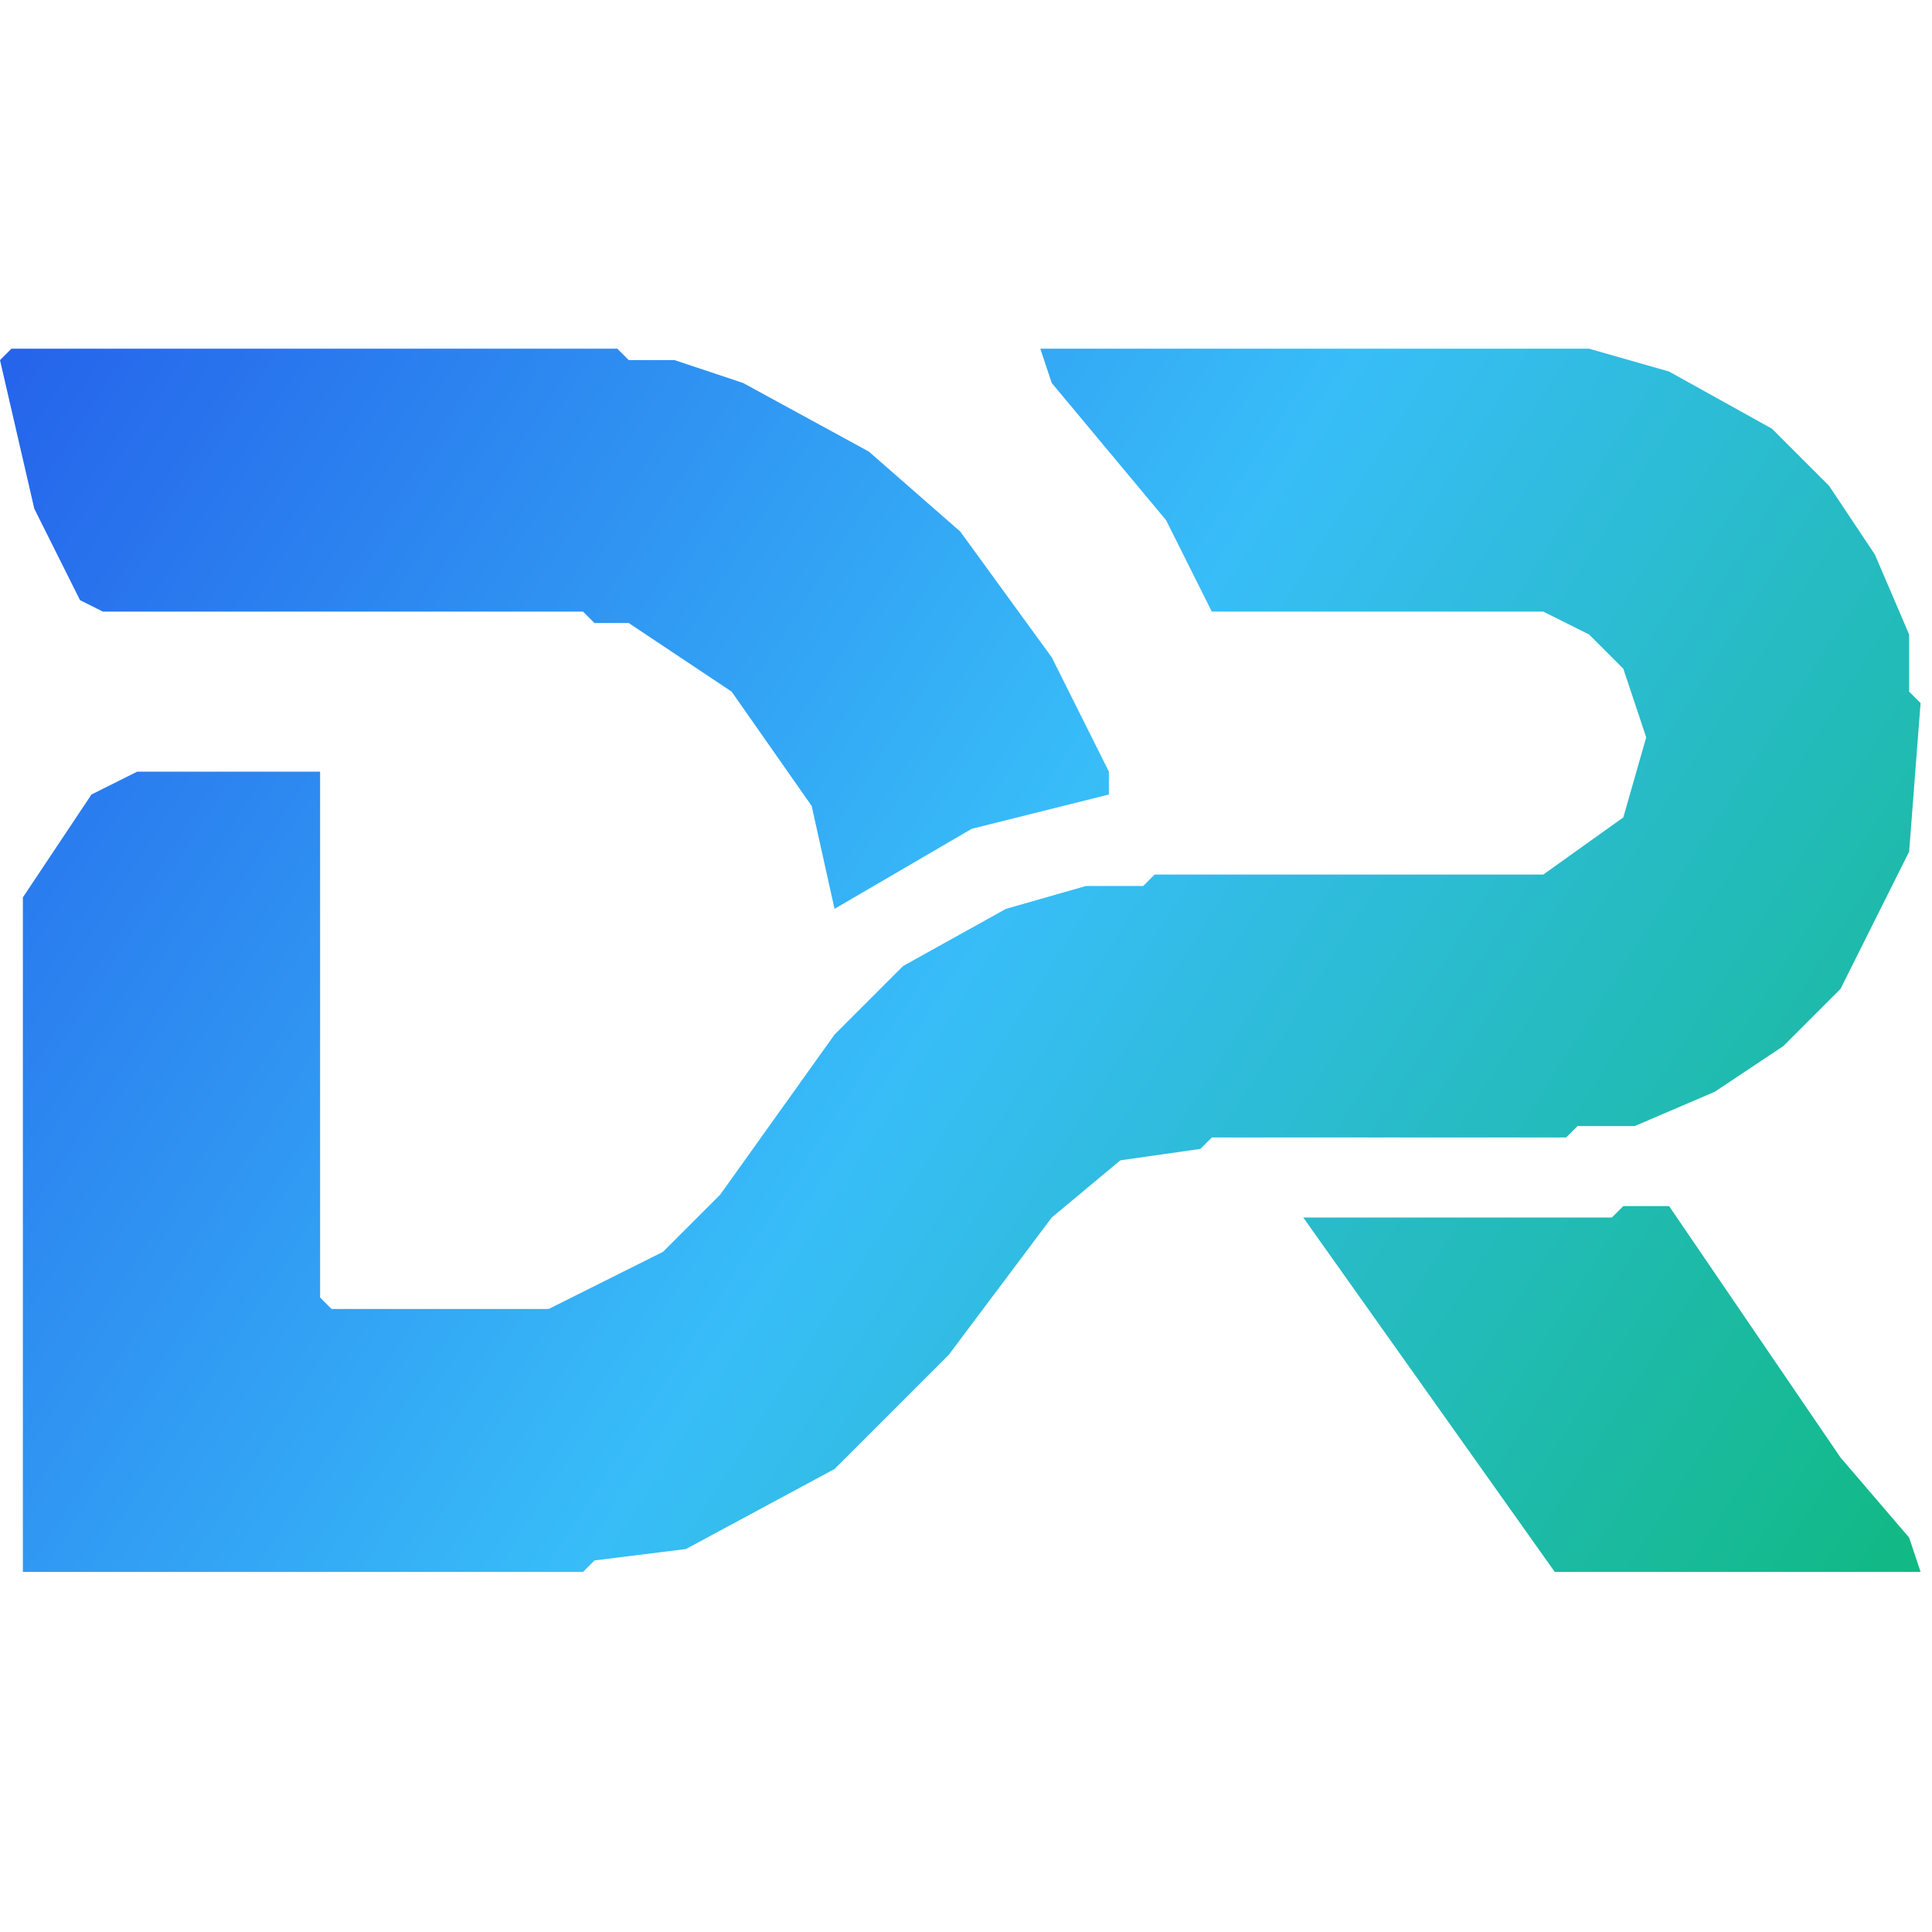
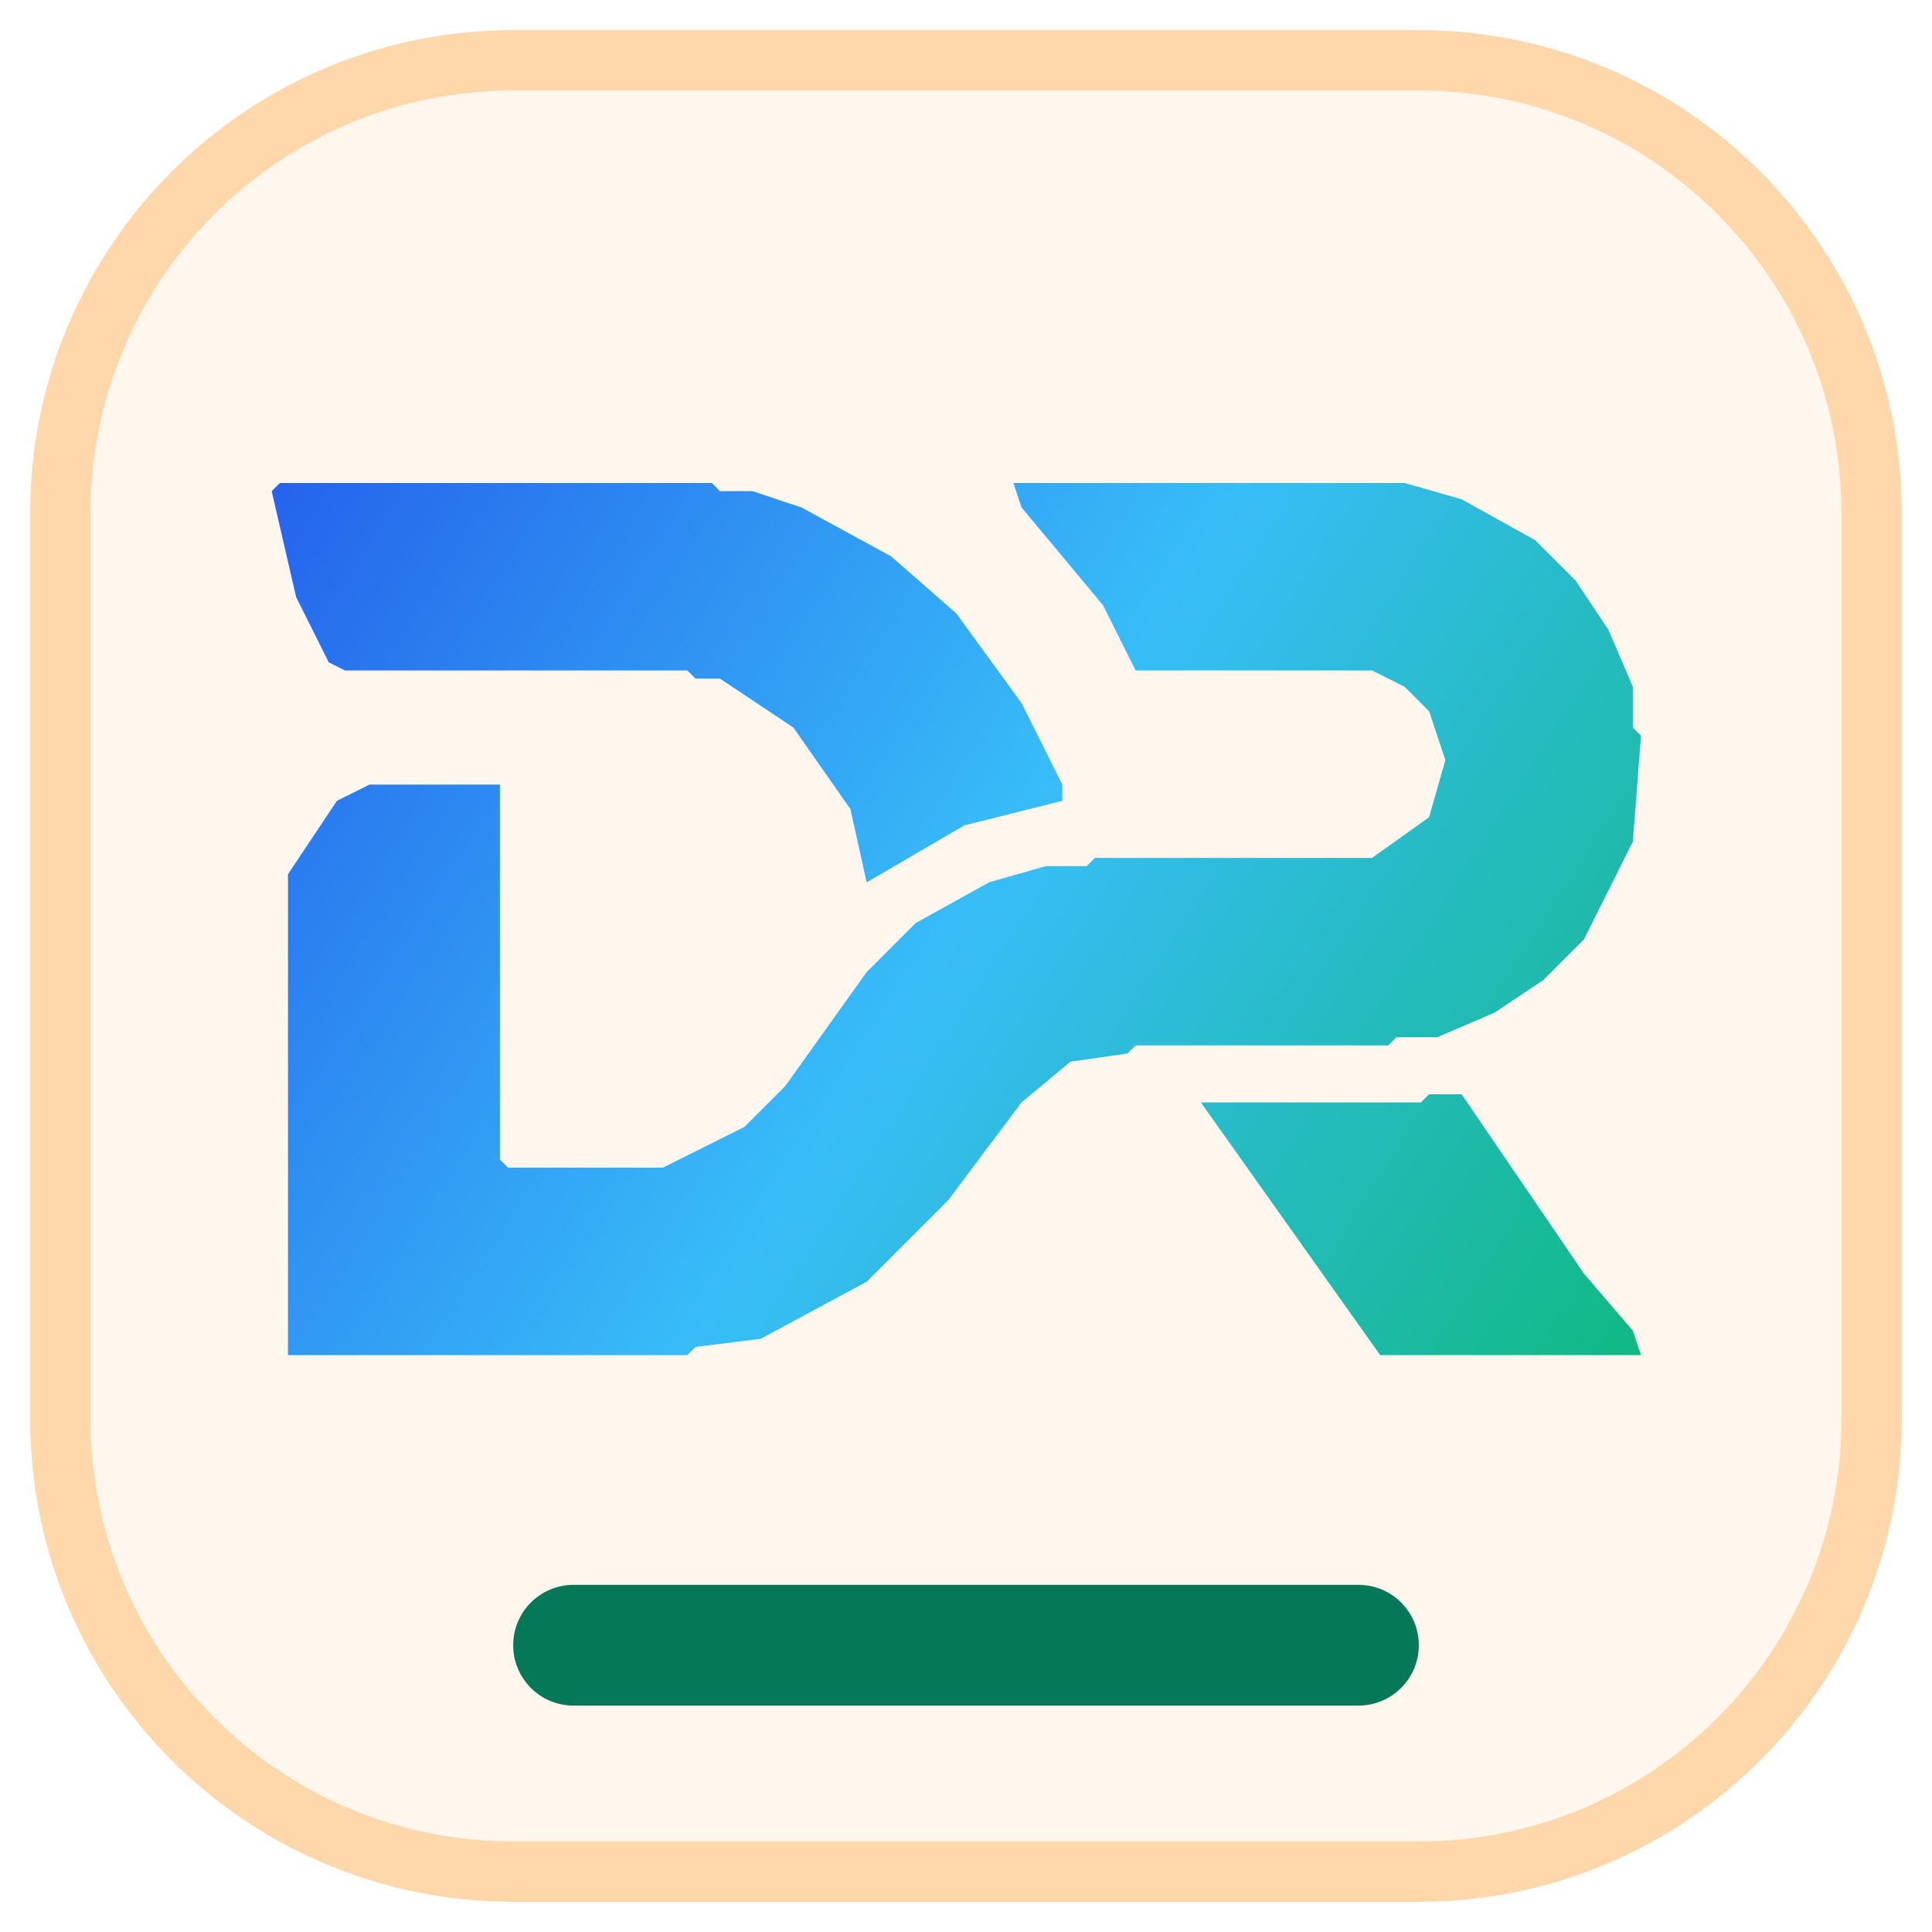
- <svg xmlns="http://www.w3.org/2000/svg" width="64" height="64" viewBox="0 0 169 108" role="img" aria-label="DataRelay Control">
+ <svg xmlns="http://www.w3.org/2000/svg" width="128" height="128" viewBox="0 0 128 128" role="img" aria-label="DataRelay Control">
  <defs>
-     <linearGradient id="datarelay-control-docs-a-favicon" x1="0" y1="0" x2="169" y2="108" gradientUnits="userSpaceOnUse">
+     <linearGradient id="dr-control-favicon" x1="0" y1="0" x2="169" y2="108" gradientUnits="userSpaceOnUse">
      <stop offset="0" stop-color="#2563EB" />
      <stop offset="0.5" stop-color="#38BDF8" />
      <stop offset="1" stop-color="#10B981" />
    </linearGradient>
  </defs>
-   <path d="M114 76 L136 107 L168 107 L167 104 L161 97 L146 75 L142 75 L141 76 Z" fill="url(#datarelay-control-docs-a-favicon)" />
-   <path d="M164 18 L160 12 L155 7 L146 2 L139 0 L91 0 L92 3 L102 15 L106 23 L135 23 L139 25 L142 28 L144 34 L142 41 L135 46 L101 46 L100 47 L95 47 L88 49 L79 54 L73 60 L63 74 L58 79 L48 84 L29 84 L28 83 L28 37 L12 37 L8 39 L2 48 L2 107 L51 107 L52 106 L60 105 L73 98 L83 88 L92 76 L98 71 L105 70 L106 69 L137 69 L138 68 L143 68 L150 65 L156 61 L161 56 L167 44 L168 31 L167 30 L167 25 Z" fill="url(#datarelay-control-docs-a-favicon)" />
-   <path d="M0 1 L3 14 L7 22 L9 23 L51 23 L52 24 L55 24 L64 30 L71 40 L73 49 L85 42 L97 39 L97 37 L92 27 L84 16 L76 9 L65 3 L59 1 L55 1 L54 0 L1 0 Z" fill="url(#datarelay-control-docs-a-favicon)" />
+   <rect x="4" y="4" width="120" height="120" rx="30" fill="#FFF7ED" stroke="#FED7AA" stroke-width="4" />
+   <g transform="translate(18 32) scale(0.54)">
+     <path d="M114 76 L136 107 L168 107 L167 104 L161 97 L146 75 L142 75 L141 76 Z" fill="url(#dr-control-favicon)" />
+     <path d="M164 18 L160 12 L155 7 L146 2 L139 0 L91 0 L92 3 L102 15 L106 23 L135 23 L139 25 L142 28 L144 34 L142 41 L135 46 L101 46 L100 47 L95 47 L88 49 L79 54 L73 60 L63 74 L58 79 L48 84 L29 84 L28 83 L28 37 L12 37 L8 39 L2 48 L2 107 L51 107 L52 106 L60 105 L73 98 L83 88 L92 76 L98 71 L105 70 L106 69 L137 69 L138 68 L143 68 L150 65 L156 61 L161 56 L167 44 L168 31 L167 30 L167 25 Z" fill="url(#dr-control-favicon)" />
+     <path d="M0 1 L3 14 L7 22 L9 23 L51 23 L52 24 L55 24 L64 30 L71 40 L73 49 L85 42 L97 39 L97 37 L92 27 L84 16 L76 9 L65 3 L59 1 L55 1 L54 0 L1 0 Z" fill="url(#dr-control-favicon)" />
+   </g>
+   <rect x="34" y="105" width="60" height="8" rx="4" fill="#047857" />
</svg>
